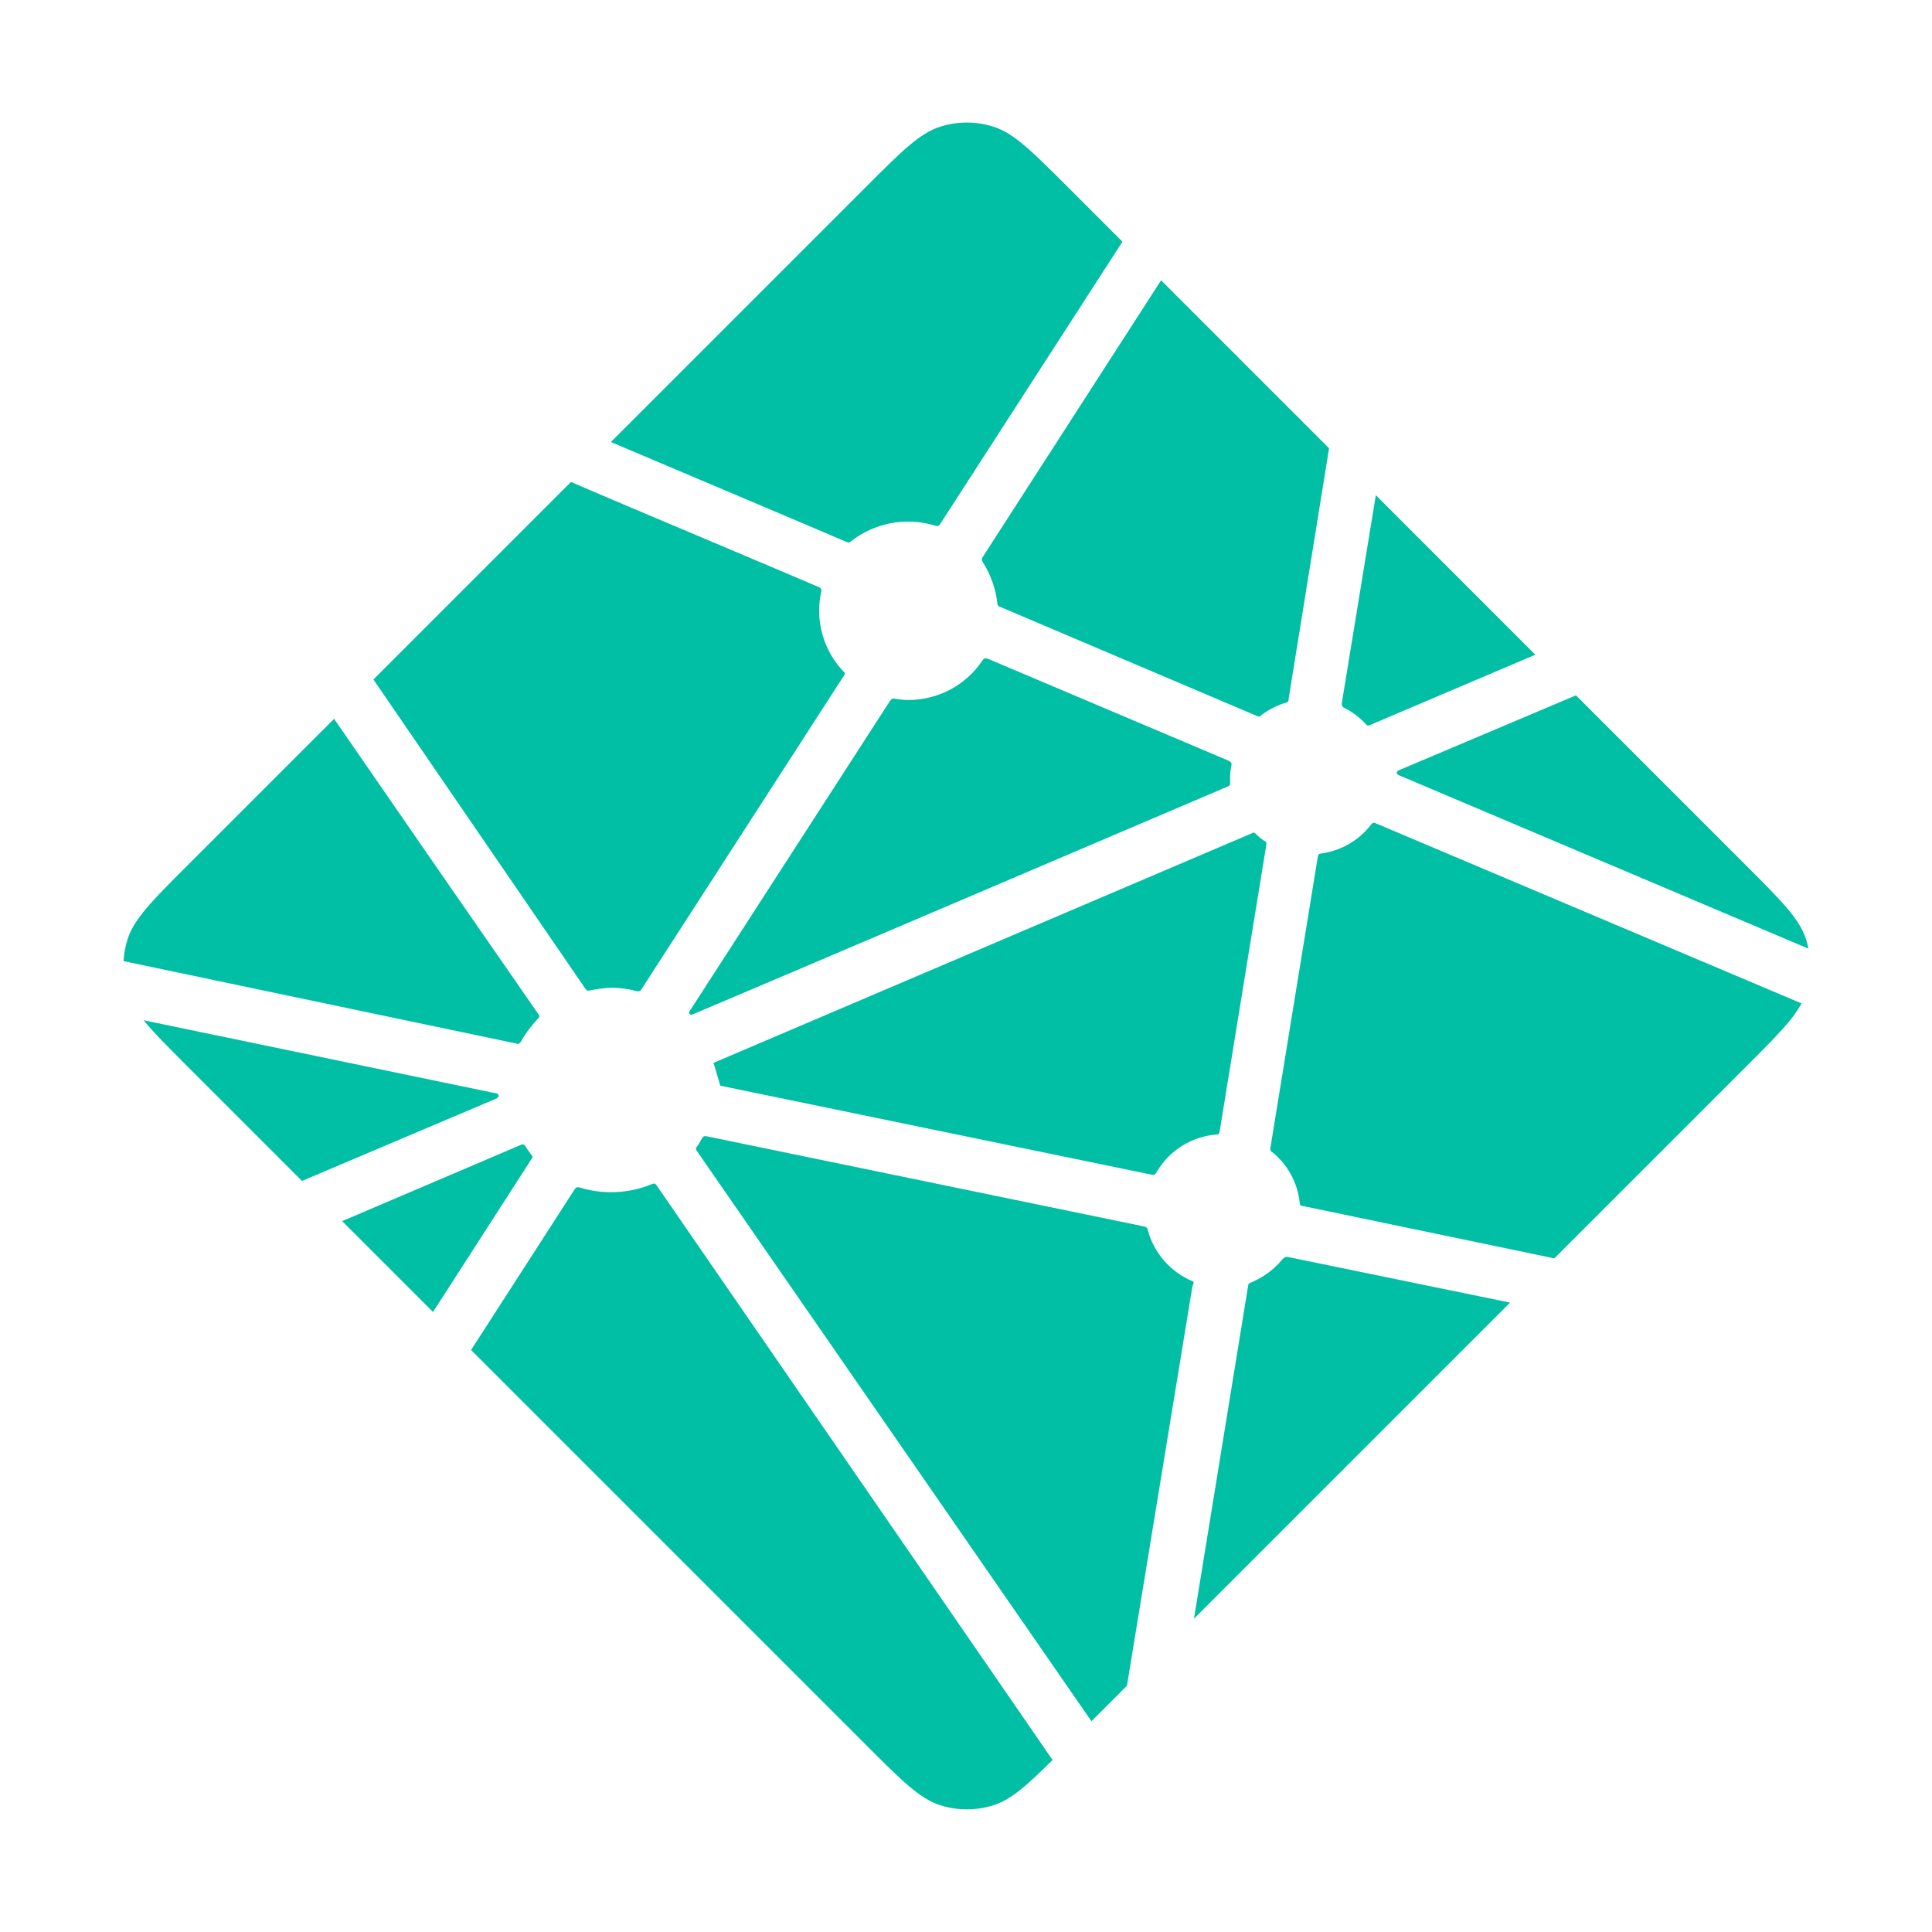
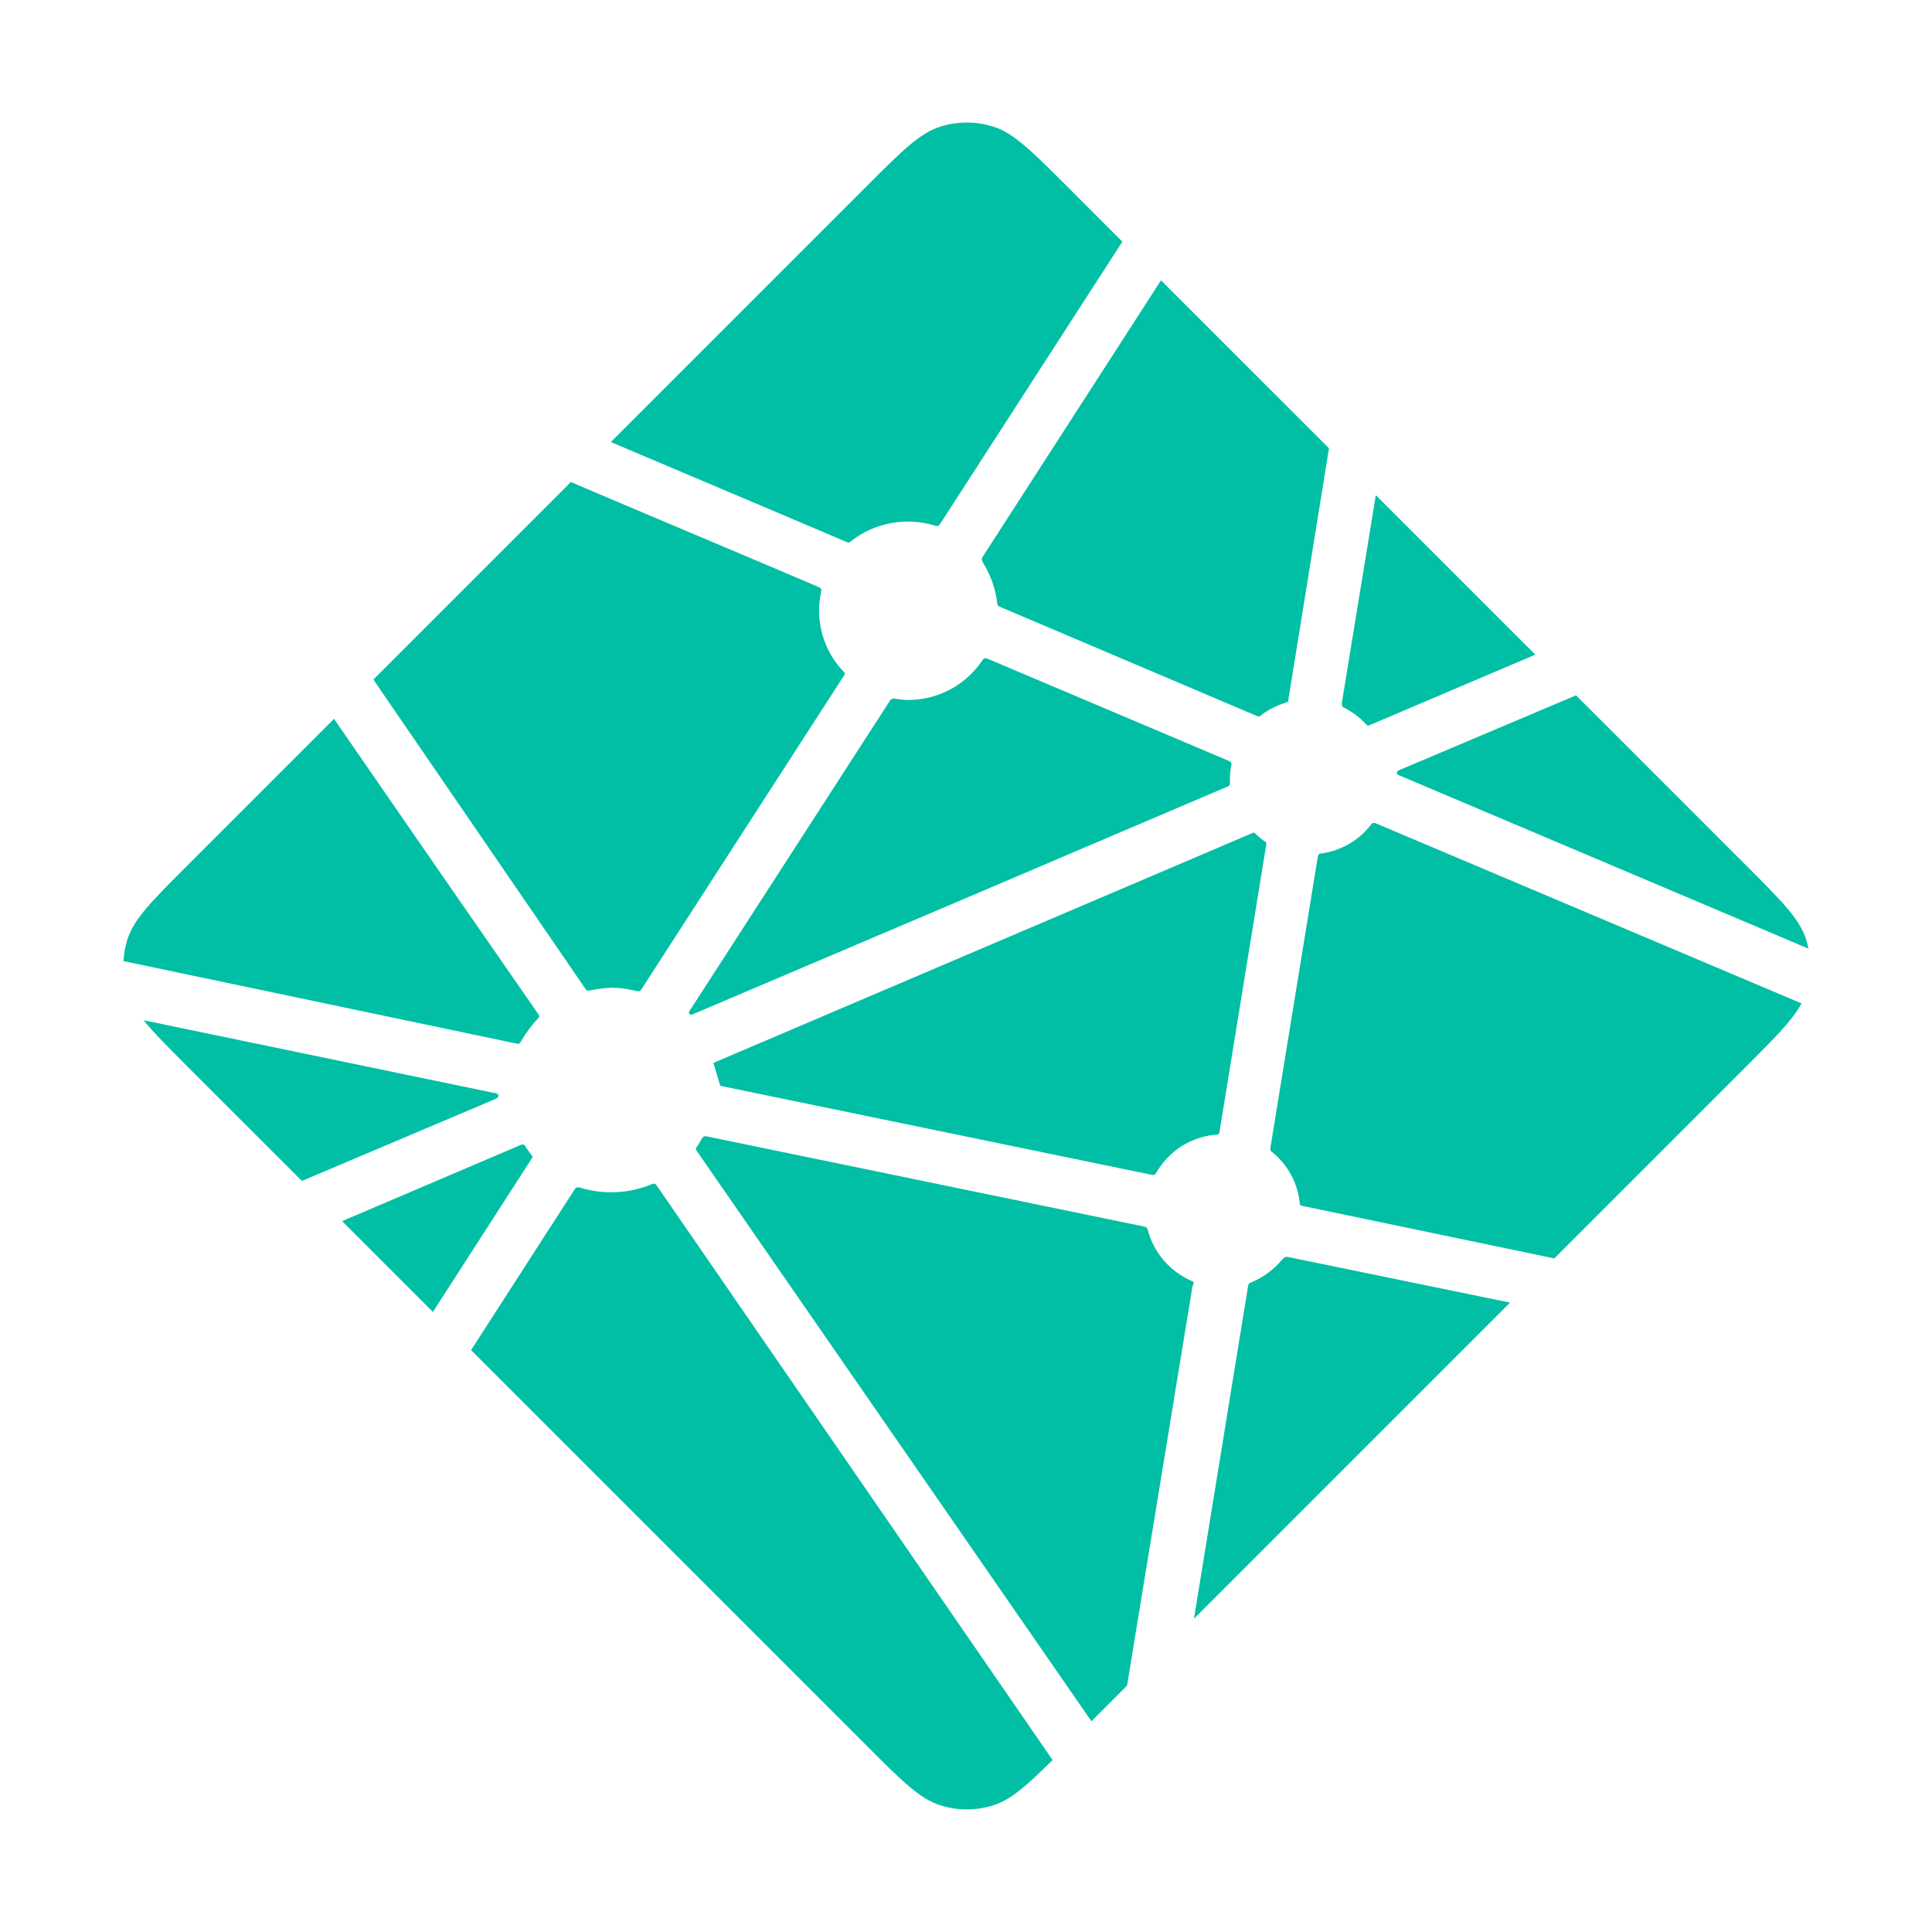
- <svg xmlns="http://www.w3.org/2000/svg" version="1.1" viewBox="0 0 40 40">
-   <path d="m27.84 14.658-.013-.005c-.007-.003-.015-.005-.021-.012a.1.1 0 0 1-.025-.085l.704-4.304 3.302 3.303-3.434 1.461a.076.076 0 0 1-.03.005h-.014c-.004-.003-.009-.006-.018-.015a1.563 1.563 0 0 0-.451-.347zm4.789-.262 3.53 3.53c.733.734 1.1 1.1 1.234 1.525.02.063.036.126.049.19l-8.437-3.573a.663.663 0 0 0-.014-.005c-.034-.014-.073-.029-.073-.064 0-.035.04-.051.074-.065l.011-.004zm4.67 6.378c-.182.342-.537.698-1.139 1.3l-3.98 3.979-5.148-1.072-.027-.005c-.046-.007-.094-.015-.094-.056a1.554 1.554 0 0 0-.597-1.087c-.021-.021-.015-.054-.009-.084 0-.004 0-.009.002-.013l.968-5.944.004-.02c.005-.046.014-.098.055-.098a1.576 1.576 0 0 0 1.056-.606c.008-.009.014-.019.025-.025.029-.014.064 0 .094.013l8.789 3.718zm-6.034 6.194-6.545 6.545 1.12-6.886.002-.009c.001-.009.003-.018.005-.026.009-.022.033-.031.056-.04l.011-.004a1.685 1.685 0 0 0 .633-.471c.022-.025.048-.05.082-.055a.082.082 0 0 1 .026 0l4.609.947zm-7.93 7.93-.738.738-8.156-11.788a.386.386 0 0 0-.009-.013c-.013-.017-.026-.035-.024-.055.001-.015.01-.027.02-.038l.009-.012c.025-.036.046-.073.068-.112l.018-.032.003-.003c.013-.022.025-.043.046-.055.019-.009.046-.005.067-.001l9.036 1.863a.149.149 0 0 1 .069.03c.012.012.015.025.017.039a1.6 1.6 0 0 0 .936 1.07c.025.013.015.041.003.071a.217.217 0 0 0-.014.041c-.114.692-1.09 6.647-1.353 8.255zm-1.541 1.54c-.544.538-.864.823-1.227.938a1.822 1.822 0 0 1-1.098 0c-.424-.135-.791-.501-1.525-1.235l-8.191-8.191 2.139-3.318c.01-.016.02-.031.036-.043.023-.016.056-.009.083 0a2.217 2.217 0 0 0 1.492-.076c.025-.009.049-.015.068.002a.173.173 0 0 1 .025.029l8.196 11.894zm-12.831-9.277-1.879-1.879 3.711-1.583a.077.077 0 0 1 .03-.006c.031 0 .049.031.066.059a2.651 2.651 0 0 0 .118.168l.012.015c.011.015.004.031-.007.046l-2.049 3.182zm-2.711-2.711-2.377-2.377c-.404-.404-.698-.698-.902-.95l7.228 1.499a.765.765 0 0 0 .027.004c.045.007.094.015.094.057 0 .046-.054.067-.099.084l-.021.009zm-3.694-4.55a1.822 1.822 0 0 1 .082-.451c.135-.424.501-.791 1.235-1.525l3.042-3.042a1981.5 1981.5 0 0 0 4.213 6.091c.025.033.052.069.024.097-.133.147-.266.307-.36.481a.146.146 0 0 1-.046.056c-.012.007-.025.004-.038.002h-.002l-8.151-1.71zm5.173-5.832 4.09-4.09c.384.169 1.783.76 3.035 1.288.947.401 1.811.765 2.082.883.027.011.052.022.064.049.007.016.004.037 0 .055a1.824 1.824 0 0 0 .476 1.665c.027.027 0 .067-.024.1l-.013.019-4.153 6.433c-.011.018-.021.034-.039.046-.022.014-.053.007-.078.001a2.071 2.071 0 0 0-.495-.067c-.149 0-.311.027-.475.057h-.001c-.018.003-.035.006-.049-.004a.191.191 0 0 1-.041-.046zm4.917-4.917 5.295-5.295c.733-.733 1.1-1.1 1.525-1.234a1.822 1.822 0 0 1 1.098 0c.424.134.791.501 1.525 1.234l1.148 1.148-3.766 5.833a.141.141 0 0 1-.037.044c-.023.015-.055.009-.082 0a1.91 1.91 0 0 0-1.749.337c-.025.025-.061.011-.092-.003-.492-.214-4.317-1.831-4.865-2.063zm11.391-3.348 3.478 3.478-.838 5.19v.014a.123.123 0 0 1-.007.035c-.009.018-.027.022-.046.027a1.667 1.667 0 0 0-.499.249.14.14 0 0 0-.018.015c-.01.011-.02.021-.036.023a.104.104 0 0 1-.039-.006l-5.299-2.252-.01-.004c-.034-.014-.074-.03-.074-.065a2.002 2.002 0 0 0-.282-.833c-.025-.042-.054-.086-.032-.128zm-3.581 7.838 4.968 2.104c.027.013.057.025.069.053a.097.097 0 0 1 0 .052c-.015.073-.027.156-.027.24v.139c0 .035-.036.049-.068.063l-.01.004c-.787.336-11.048 4.712-11.064 4.712-.015 0-.032 0-.047-.015-.027-.027 0-.066.025-.1a.692.692 0 0 0 .013-.018l4.082-6.321.007-.011c.024-.038.051-.081.095-.081l.041.006c.093.013.175.025.258.025.619 0 1.193-.301 1.539-.817a.146.146 0 0 1 .031-.036c.025-.018.061-.009.089.004zm-5.689 8.366 11.185-4.77s.016 0 .032.015c.061.061.113.102.163.14l.025.015c.023.013.046.027.047.051 0 .009 0 .015-.002.023l-.958 5.886-.004.024c-.006.046-.013.097-.056.097a1.575 1.575 0 0 0-1.25.771l-.004.007c-.013.021-.025.041-.046.052-.019.009-.044.005-.064.001l-8.92-1.84c-.009-.002-.138-.473-.148-.474z" style="fill:#00bfa5;stroke-width:.911" />
+ <svg xmlns="http://www.w3.org/2000/svg" viewBox="0 0 40 40">
+   <path d="m27.84 14.658-.013-.005c-.007-.003-.014-.006-.02-.012a.1.1 0 0 1-.026-.085l.704-4.304 3.302 3.302-3.434 1.461a.076.076 0 0 1-.03.005h-.014a.093.093 0 0 1-.018-.015 1.563 1.563 0 0 0-.451-.347zm4.79-.262 3.53 3.53c.733.734 1.1 1.1 1.234 1.525.02.063.036.125.049.19l-8.437-3.573a.663.663 0 0 0-.014-.005c-.033-.014-.073-.03-.073-.064 0-.035.04-.051.074-.065l.011-.004zm4.669 6.378c-.182.343-.538.698-1.139 1.3l-3.98 3.98-5.148-1.073-.027-.005c-.046-.008-.094-.016-.094-.057a1.554 1.554 0 0 0-.597-1.086c-.02-.021-.015-.054-.009-.084 0-.005 0-.01.002-.013l.968-5.944.004-.02c.005-.046.014-.098.055-.098a1.576 1.576 0 0 0 1.056-.606c.008-.01.014-.02.025-.025.029-.013.063 0 .093.013l8.79 3.718zm-6.034 6.194-6.545 6.546 1.12-6.886.002-.01a.13.13 0 0 1 .005-.026c.01-.022.033-.03.056-.04l.01-.004a1.685 1.685 0 0 0 .634-.471c.021-.026.048-.05.082-.055a.082.082 0 0 1 .026 0l4.609.947zm-7.93 7.93-.738.739-8.157-11.788a.386.386 0 0 0-.009-.013c-.013-.017-.026-.035-.024-.055.001-.014.01-.027.02-.038l.01-.012c.024-.036.045-.073.068-.112l.018-.032.003-.003c.013-.021.025-.042.046-.054.02-.01.046-.006.067-.001l9.036 1.863a.15.15 0 0 1 .07.03c.011.012.014.025.017.04a1.6 1.6 0 0 0 .936 1.07c.025.013.014.04.003.07a.217.217 0 0 0-.014.042l-1.353 8.255zm-1.542 1.541c-.544.538-.864.823-1.227.938a1.822 1.822 0 0 1-1.098 0c-.425-.135-.792-.5-1.525-1.235l-8.19-8.19 2.139-3.319a.137.137 0 0 1 .036-.043c.023-.016.056-.009.083 0a2.217 2.217 0 0 0 1.492-.075c.025-.01.05-.016.068.002a.173.173 0 0 1 .026.029l8.196 11.894zm-12.83-9.277-1.88-1.88 3.71-1.582a.077.077 0 0 1 .031-.007c.03 0 .05.031.066.06a2.65 2.65 0 0 0 .118.167l.012.015c.01.015.003.03-.007.045l-2.05 3.182zM6.251 24.45l-2.378-2.377c-.404-.405-.697-.698-.901-.95l7.228 1.499a.765.765 0 0 0 .027.005c.045.007.094.015.094.057 0 .045-.054.066-.1.084l-.02.009zm-3.695-4.55a1.822 1.822 0 0 1 .082-.45c.135-.425.501-.79 1.235-1.525l3.042-3.042a1981.5 1981.5 0 0 0 4.214 6.09c.024.033.052.07.024.097a2.528 2.528 0 0 0-.36.48.146.146 0 0 1-.046.057c-.012.008-.024.005-.038.002h-.002l-8.15-1.71zm5.174-5.831 4.09-4.09c.385.168 1.784.759 3.035 1.287.947.4 1.81.765 2.082.883.027.011.052.022.064.05.007.016.004.037 0 .054a1.824 1.824 0 0 0 .476 1.665c.028.028 0 .067-.023.1l-.013.02-4.154 6.433a.126.126 0 0 1-.039.045c-.022.014-.053.008-.078.001a2.071 2.071 0 0 0-.495-.067c-.149 0-.311.027-.475.057-.02.003-.036.006-.05-.004a.191.191 0 0 1-.041-.047zm4.916-4.917 5.296-5.296c.733-.733 1.1-1.1 1.525-1.234a1.822 1.822 0 0 1 1.098 0c.424.134.791.501 1.525 1.234l1.147 1.148-3.766 5.833a.141.141 0 0 1-.037.044c-.023.015-.055.009-.082 0a1.91 1.91 0 0 0-1.75.337c-.024.025-.06.01-.091-.003-.492-.214-4.317-1.83-4.865-2.063zm11.391-3.348 3.478 3.477-.838 5.19v.014a.123.123 0 0 1-.007.034c-.01.019-.028.022-.046.028a1.667 1.667 0 0 0-.499.248.14.14 0 0 0-.018.016c-.01.01-.02.02-.037.023a.104.104 0 0 1-.039-.007l-5.299-2.251-.01-.005c-.034-.013-.074-.03-.074-.064a2.002 2.002 0 0 0-.282-.834c-.026-.042-.054-.085-.032-.128zm-3.581 7.838 4.968 2.104c.027.013.057.025.069.053a.097.097 0 0 1 0 .052 1.235 1.235 0 0 0-.028.24v.139c0 .035-.035.05-.068.063l-.01.004a6710.99 6710.99 0 0 1-11.064 4.711c-.015 0-.032 0-.047-.015-.028-.028 0-.066.024-.1a.692.692 0 0 0 .013-.019l4.082-6.32.008-.012c.023-.038.05-.08.094-.08l.041.006c.093.012.175.024.258.024.62 0 1.193-.301 1.54-.817a.146.146 0 0 1 .03-.036c.025-.018.061-.01.09.003zm-5.689 8.366 11.185-4.77s.017 0 .032.016c.061.06.113.102.163.14l.025.016c.022.012.045.027.047.05 0 .01 0 .015-.002.023l-.958 5.886-.004.024c-.006.045-.012.097-.055.097a1.575 1.575 0 0 0-1.25.772l-.005.007c-.013.02-.025.04-.046.052-.019.009-.043.005-.064 0l-8.92-1.84c-.008-.001-.138-.472-.148-.473z" style="fill:#00bfa5;stroke-width:.911" />
</svg>
